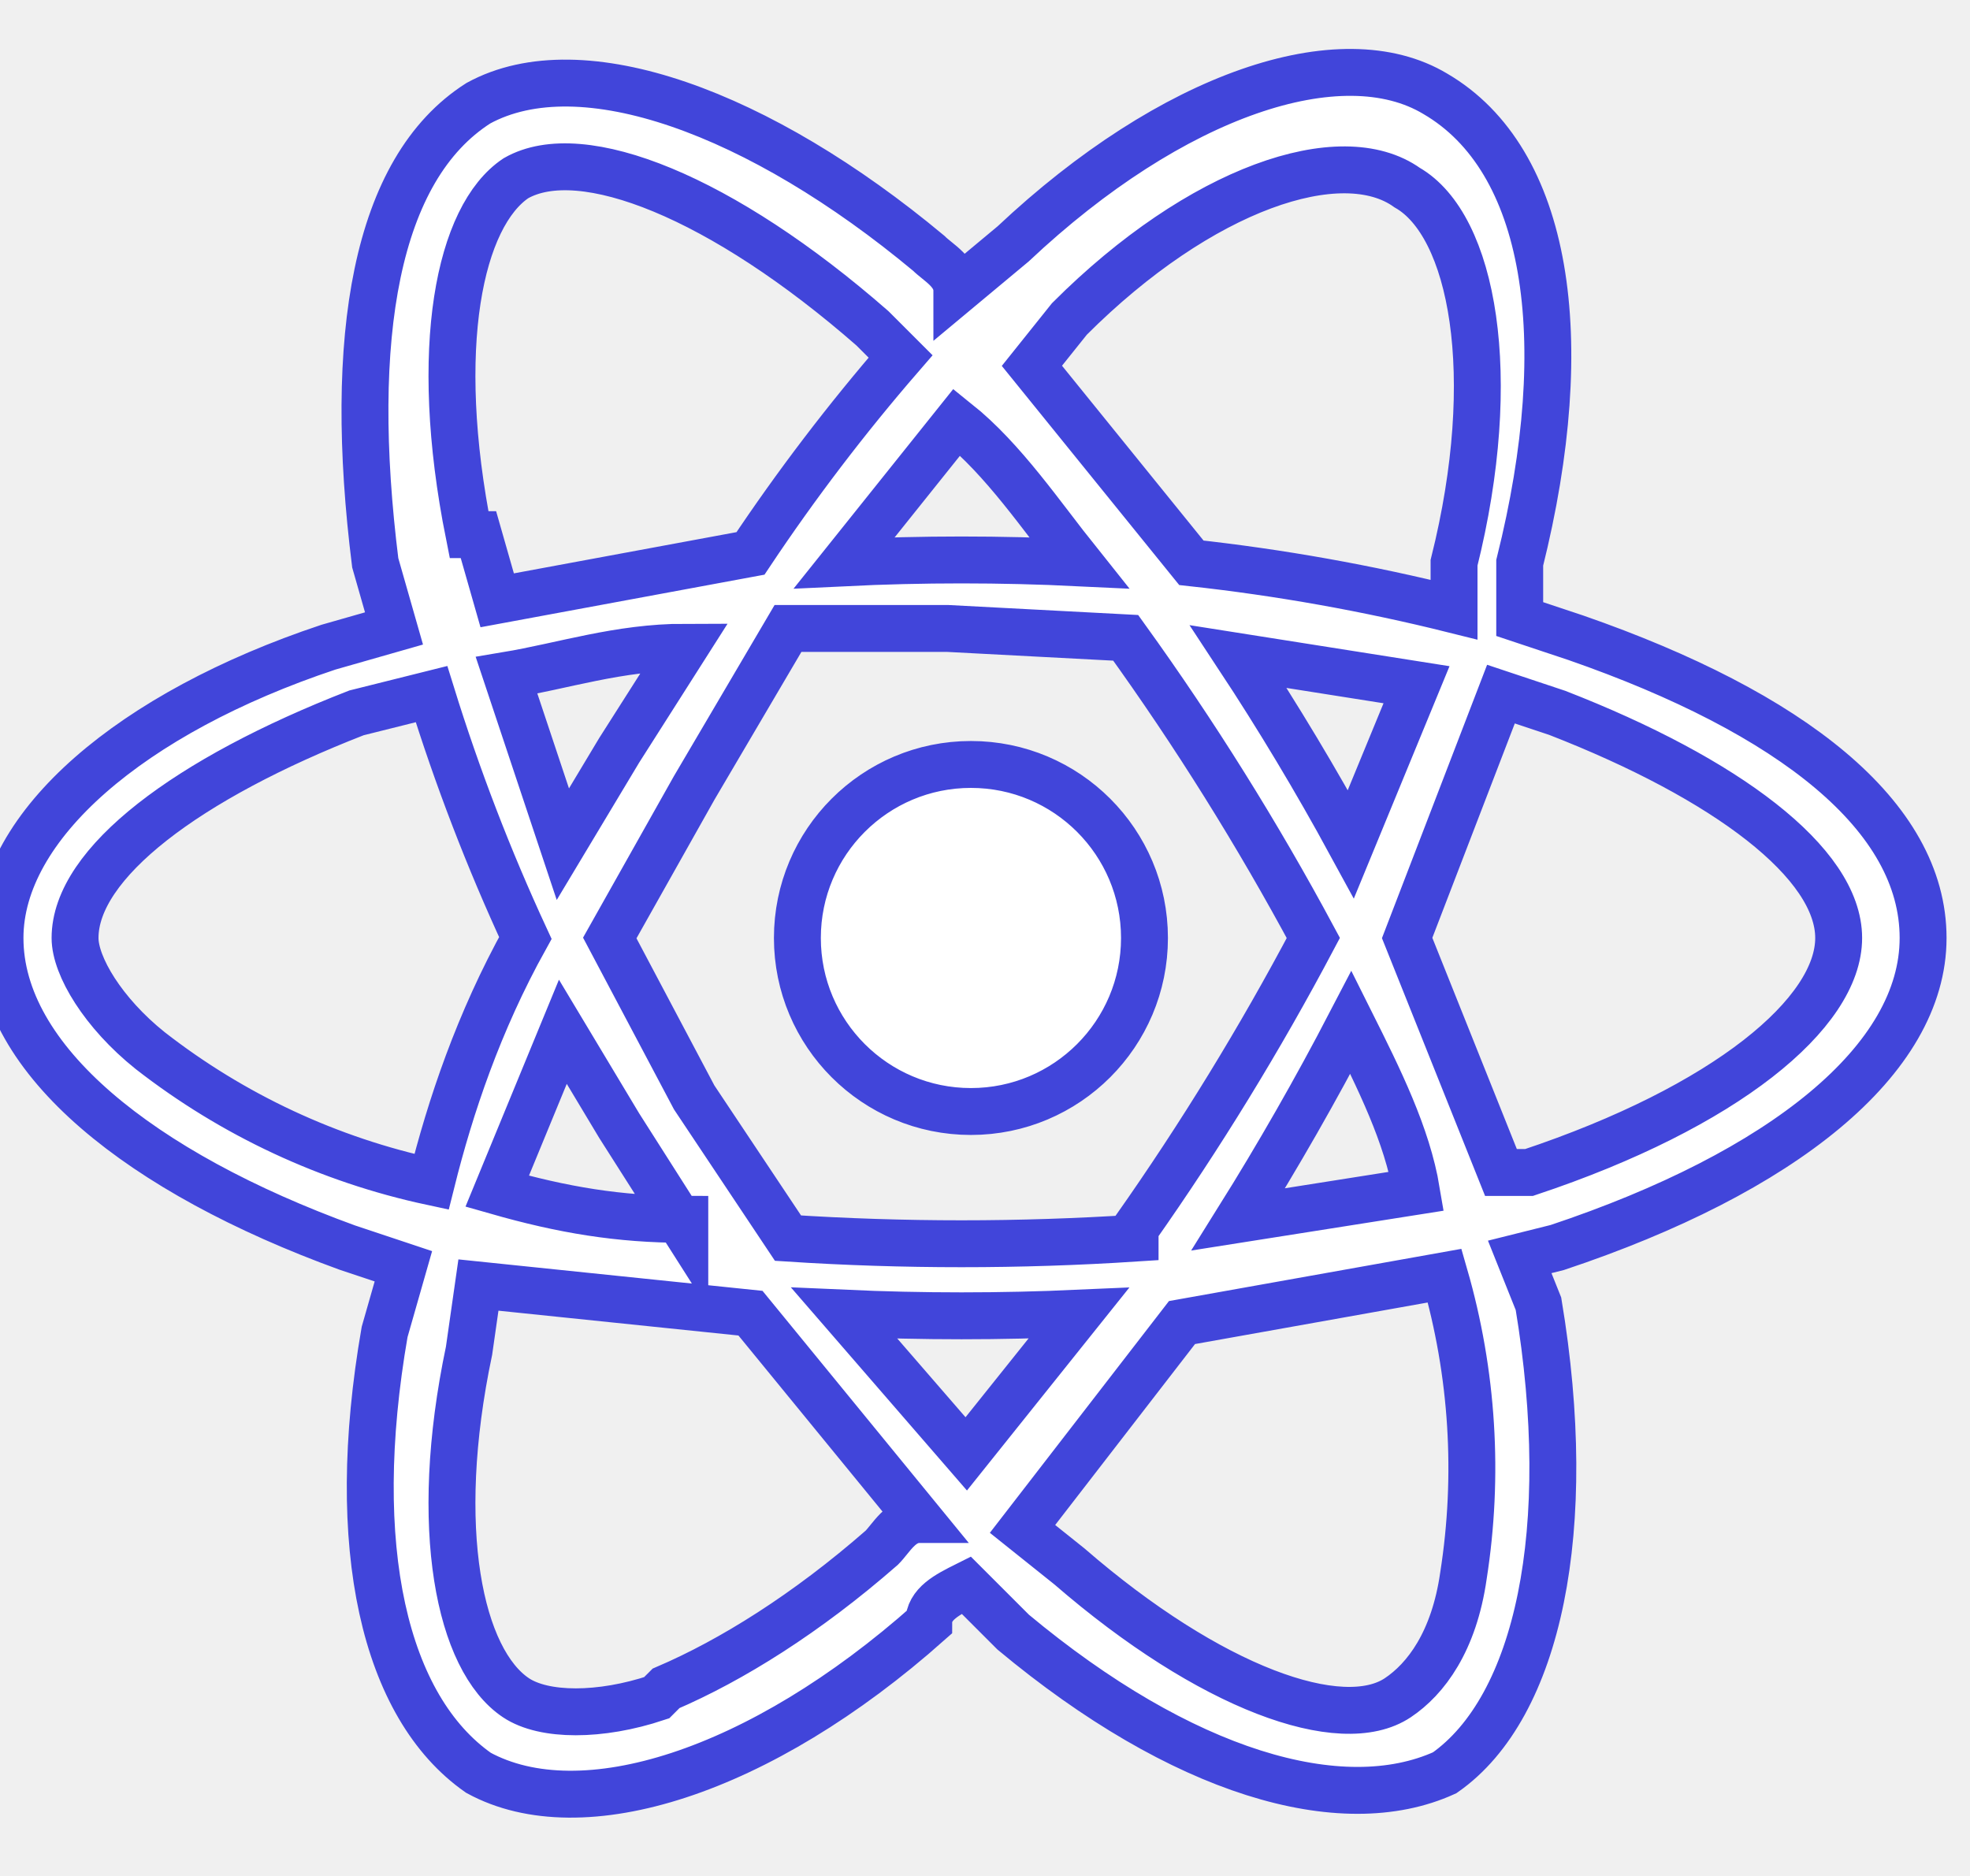
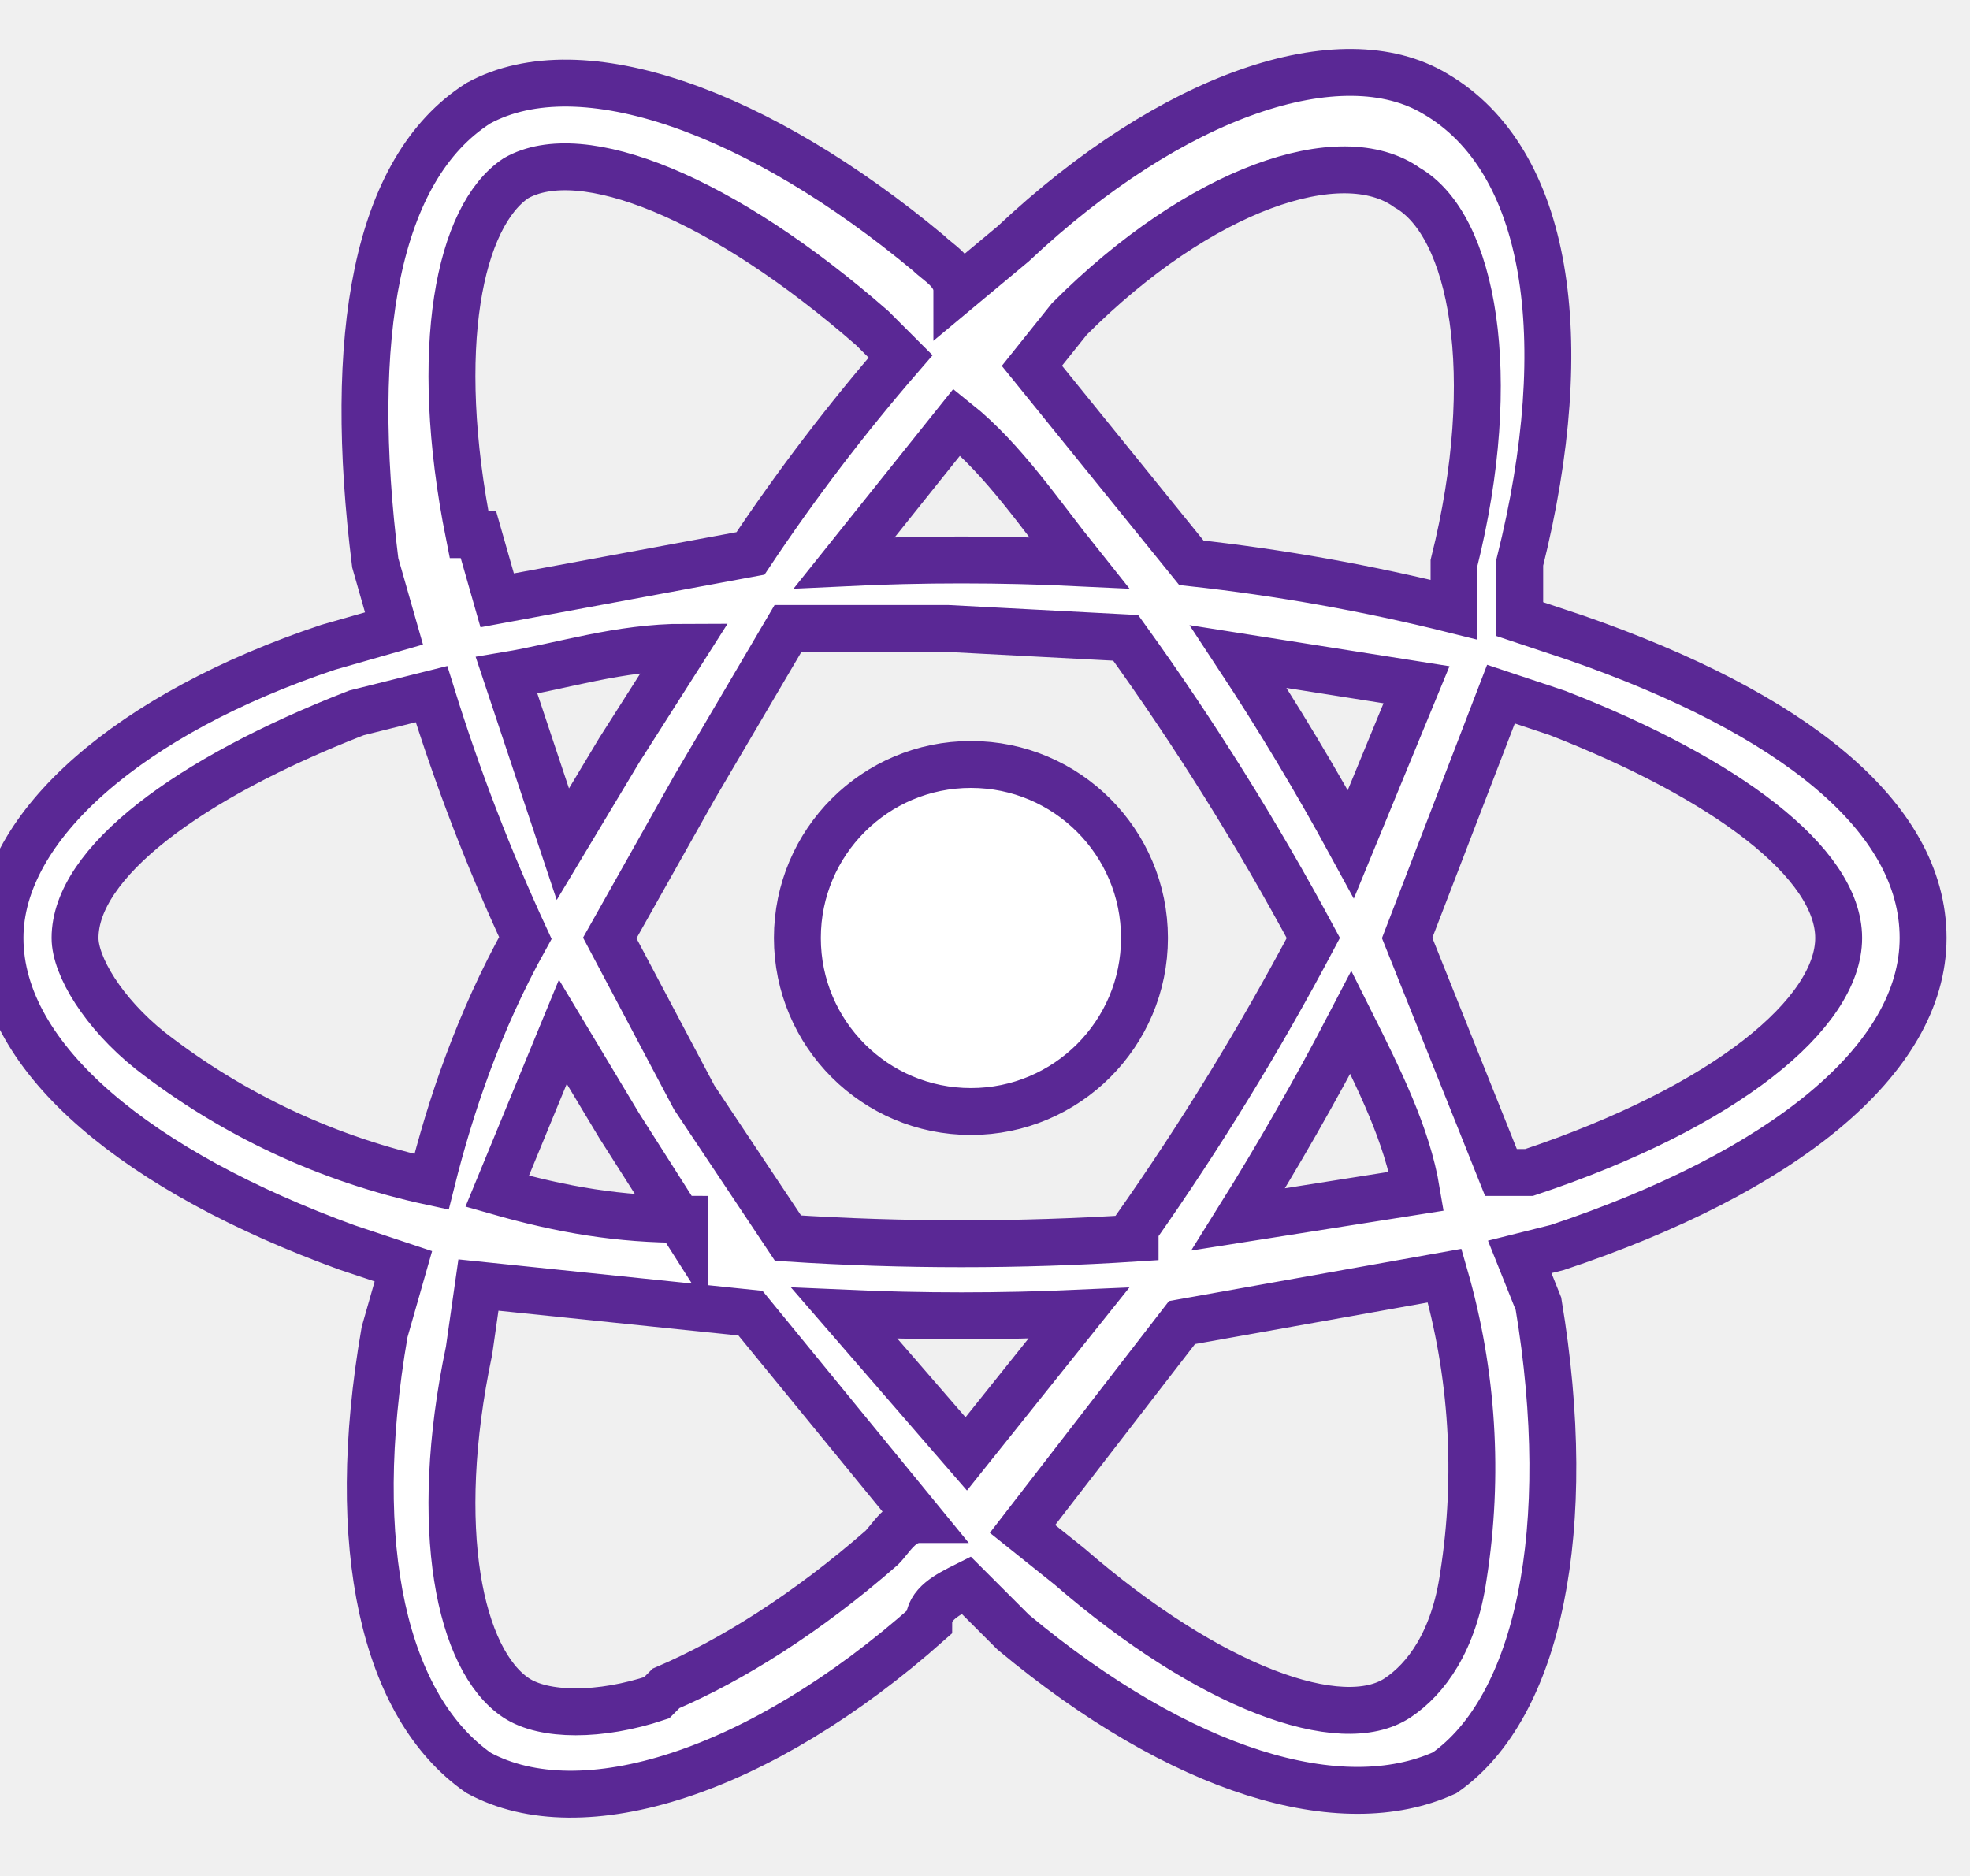
<svg xmlns="http://www.w3.org/2000/svg" width="21" height="20" viewBox="0 0 21 20" fill="none">
-   <path fill-rule="evenodd" clip-rule="evenodd" d="M16.8 6.8l-.6-.2V6c.6-2.4.3-4.3-.9-5-1-.6-2.8 0-4.5 1.6l-.6.5c0-.2-.2-.3-.3-.4C8.1 1.2 6.2.5 5.1 1.1 4 1.8 3.7 3.6 4 6l.2.7-.7.2C1.4 7.6 0 8.8 0 10c0 1.3 1.5 2.5 3.7 3.3l.6.2-.2.7c-.4 2.3 0 4 1 4.7 1.1.6 3 0 4.8-1.6 0-.2.2-.3.4-.4l.5.5c1.8 1.5 3.5 2 4.6 1.5 1-.7 1.4-2.6 1-5l-.2-.5.4-.1c2.4-.8 3.9-2 3.9-3.3 0-1.3-1.4-2.4-3.7-3.2zm-.5 5.7H16L15 10l1-2.6.6.2c1.8.7 3 1.6 3 2.4 0 .8-1.2 1.8-3.3 2.5zm-.7 4.3a7.4 7.4 0 00-.2-3.2l-2.8.5-1.7 2.2.5.4c1.5 1.3 2.9 1.8 3.5 1.4.3-.2.6-.6.7-1.3zM7 18.1c-.6.2-1.2.2-1.5 0-.6-.4-.9-1.8-.5-3.7l.1-.7L8 14l1.8 2.2c-.2 0-.3.2-.4.3-.8.7-1.6 1.2-2.3 1.5zm-5.4-6.9a7.4 7.4 0 003 1.4c.2-.8.5-1.7 1-2.6a21 21 0 01-1-2.6l-.8.2C2 8.3.8 9.2.8 10c0 .3.3.8.8 1.2zM5 5.7c-.4-2-.1-3.4.5-3.8.7-.4 2.2.2 3.8 1.6l.3.3A21 21 0 008 5.9l-2.7.5-.2-.7zM13.2 7a27.7 27.7 0 011.2 2l.7-1.7-1.9-.3zm-3-2.5c.5.4.9 1 1.3 1.5a25.8 25.8 0 00-2.5 0l1.2-1.5zM6 9l.6-1 .7-1.1c-.7 0-1.3.2-1.9.3L6 9zM7.3 13c-.7 0-1.3-.1-2-.3L6 11l.6 1 .7 1.1zm1.7 1l1.3 1.5 1.2-1.5a27.8 27.8 0 01-2.5 0zm5.4-3.1c.3.6.6 1.2.7 1.8l-1.9.3a30.6 30.6 0 001.2-2.1zm-2.3 2.2A28.7 28.7 0 0014 10 28.7 28.7 0 0012 6.8l-1.9-.1H8.4l-1 1.7-.9 1.6.9 1.7 1 1.5a28.6 28.6 0 003.7 0zM15 2c.7.4 1 2 .5 4v.5a21 21 0 00-2.8-.5l-1.7-2.1.4-.5C12.8 2 14.3 1.5 15 2zm-2.8 8a1.8 1.8 0 10-3.7 0 1.8 1.8 0 003.7 0z" fill="#FFF" stroke="#4145DA" stroke-width=".5" />
+   <path fill-rule="evenodd" clip-rule="evenodd" d="M16.8 6.8l-.6-.2V6c.6-2.4.3-4.3-.9-5-1-.6-2.8 0-4.5 1.6l-.6.5c0-.2-.2-.3-.3-.4C8.1 1.2 6.2.5 5.1 1.1 4 1.8 3.7 3.6 4 6l.2.7-.7.2C1.4 7.6 0 8.8 0 10c0 1.3 1.5 2.5 3.7 3.3l.6.2-.2.7c-.4 2.3 0 4 1 4.7 1.1.6 3 0 4.8-1.6 0-.2.2-.3.4-.4l.5.5c1.8 1.5 3.5 2 4.6 1.5 1-.7 1.4-2.6 1-5l-.2-.5.4-.1c2.4-.8 3.9-2 3.9-3.3 0-1.3-1.4-2.4-3.7-3.2zm-.5 5.7H16L15 10l1-2.6.6.2c1.8.7 3 1.6 3 2.4 0 .8-1.2 1.8-3.3 2.5zm-.7 4.3a7.4 7.4 0 00-.2-3.2l-2.8.5-1.7 2.2.5.4c1.5 1.3 2.9 1.8 3.5 1.4.3-.2.6-.6.7-1.3zM7 18.1c-.6.2-1.2.2-1.5 0-.6-.4-.9-1.8-.5-3.7l.1-.7L8 14l1.8 2.2c-.2 0-.3.2-.4.3-.8.7-1.6 1.2-2.3 1.5zm-5.4-6.9a7.4 7.4 0 003 1.4c.2-.8.5-1.7 1-2.6a21 21 0 01-1-2.6l-.8.2C2 8.3.8 9.2.8 10c0 .3.3.8.8 1.2zM5 5.7c-.4-2-.1-3.4.5-3.8.7-.4 2.2.2 3.8 1.6l.3.3A21 21 0 008 5.9l-2.7.5-.2-.7zM13.2 7a27.7 27.7 0 011.2 2l.7-1.7-1.9-.3zm-3-2.5c.5.4.9 1 1.3 1.5a25.8 25.8 0 00-2.5 0l1.2-1.5zM6 9l.6-1 .7-1.1c-.7 0-1.3.2-1.9.3L6 9zM7.3 13c-.7 0-1.3-.1-2-.3L6 11l.6 1 .7 1.1zm1.7 1l1.3 1.5 1.2-1.5a27.8 27.8 0 01-2.5 0zm5.4-3.1c.3.6.6 1.2.7 1.8l-1.9.3a30.6 30.6 0 001.2-2.1zm-2.3 2.2A28.7 28.7 0 0014 10 28.7 28.7 0 0012 6.8l-1.9-.1H8.4l-1 1.7-.9 1.6.9 1.7 1 1.5a28.6 28.6 0 003.7 0zM15 2c.7.4 1 2 .5 4v.5a21 21 0 00-2.8-.5l-1.7-2.1.4-.5C12.8 2 14.3 1.5 15 2zm-2.8 8a1.8 1.8 0 10-3.7 0 1.8 1.8 0 003.7 0z" fill="#FFF" stroke="#5a2895" stroke-width=".5" />
</svg>
